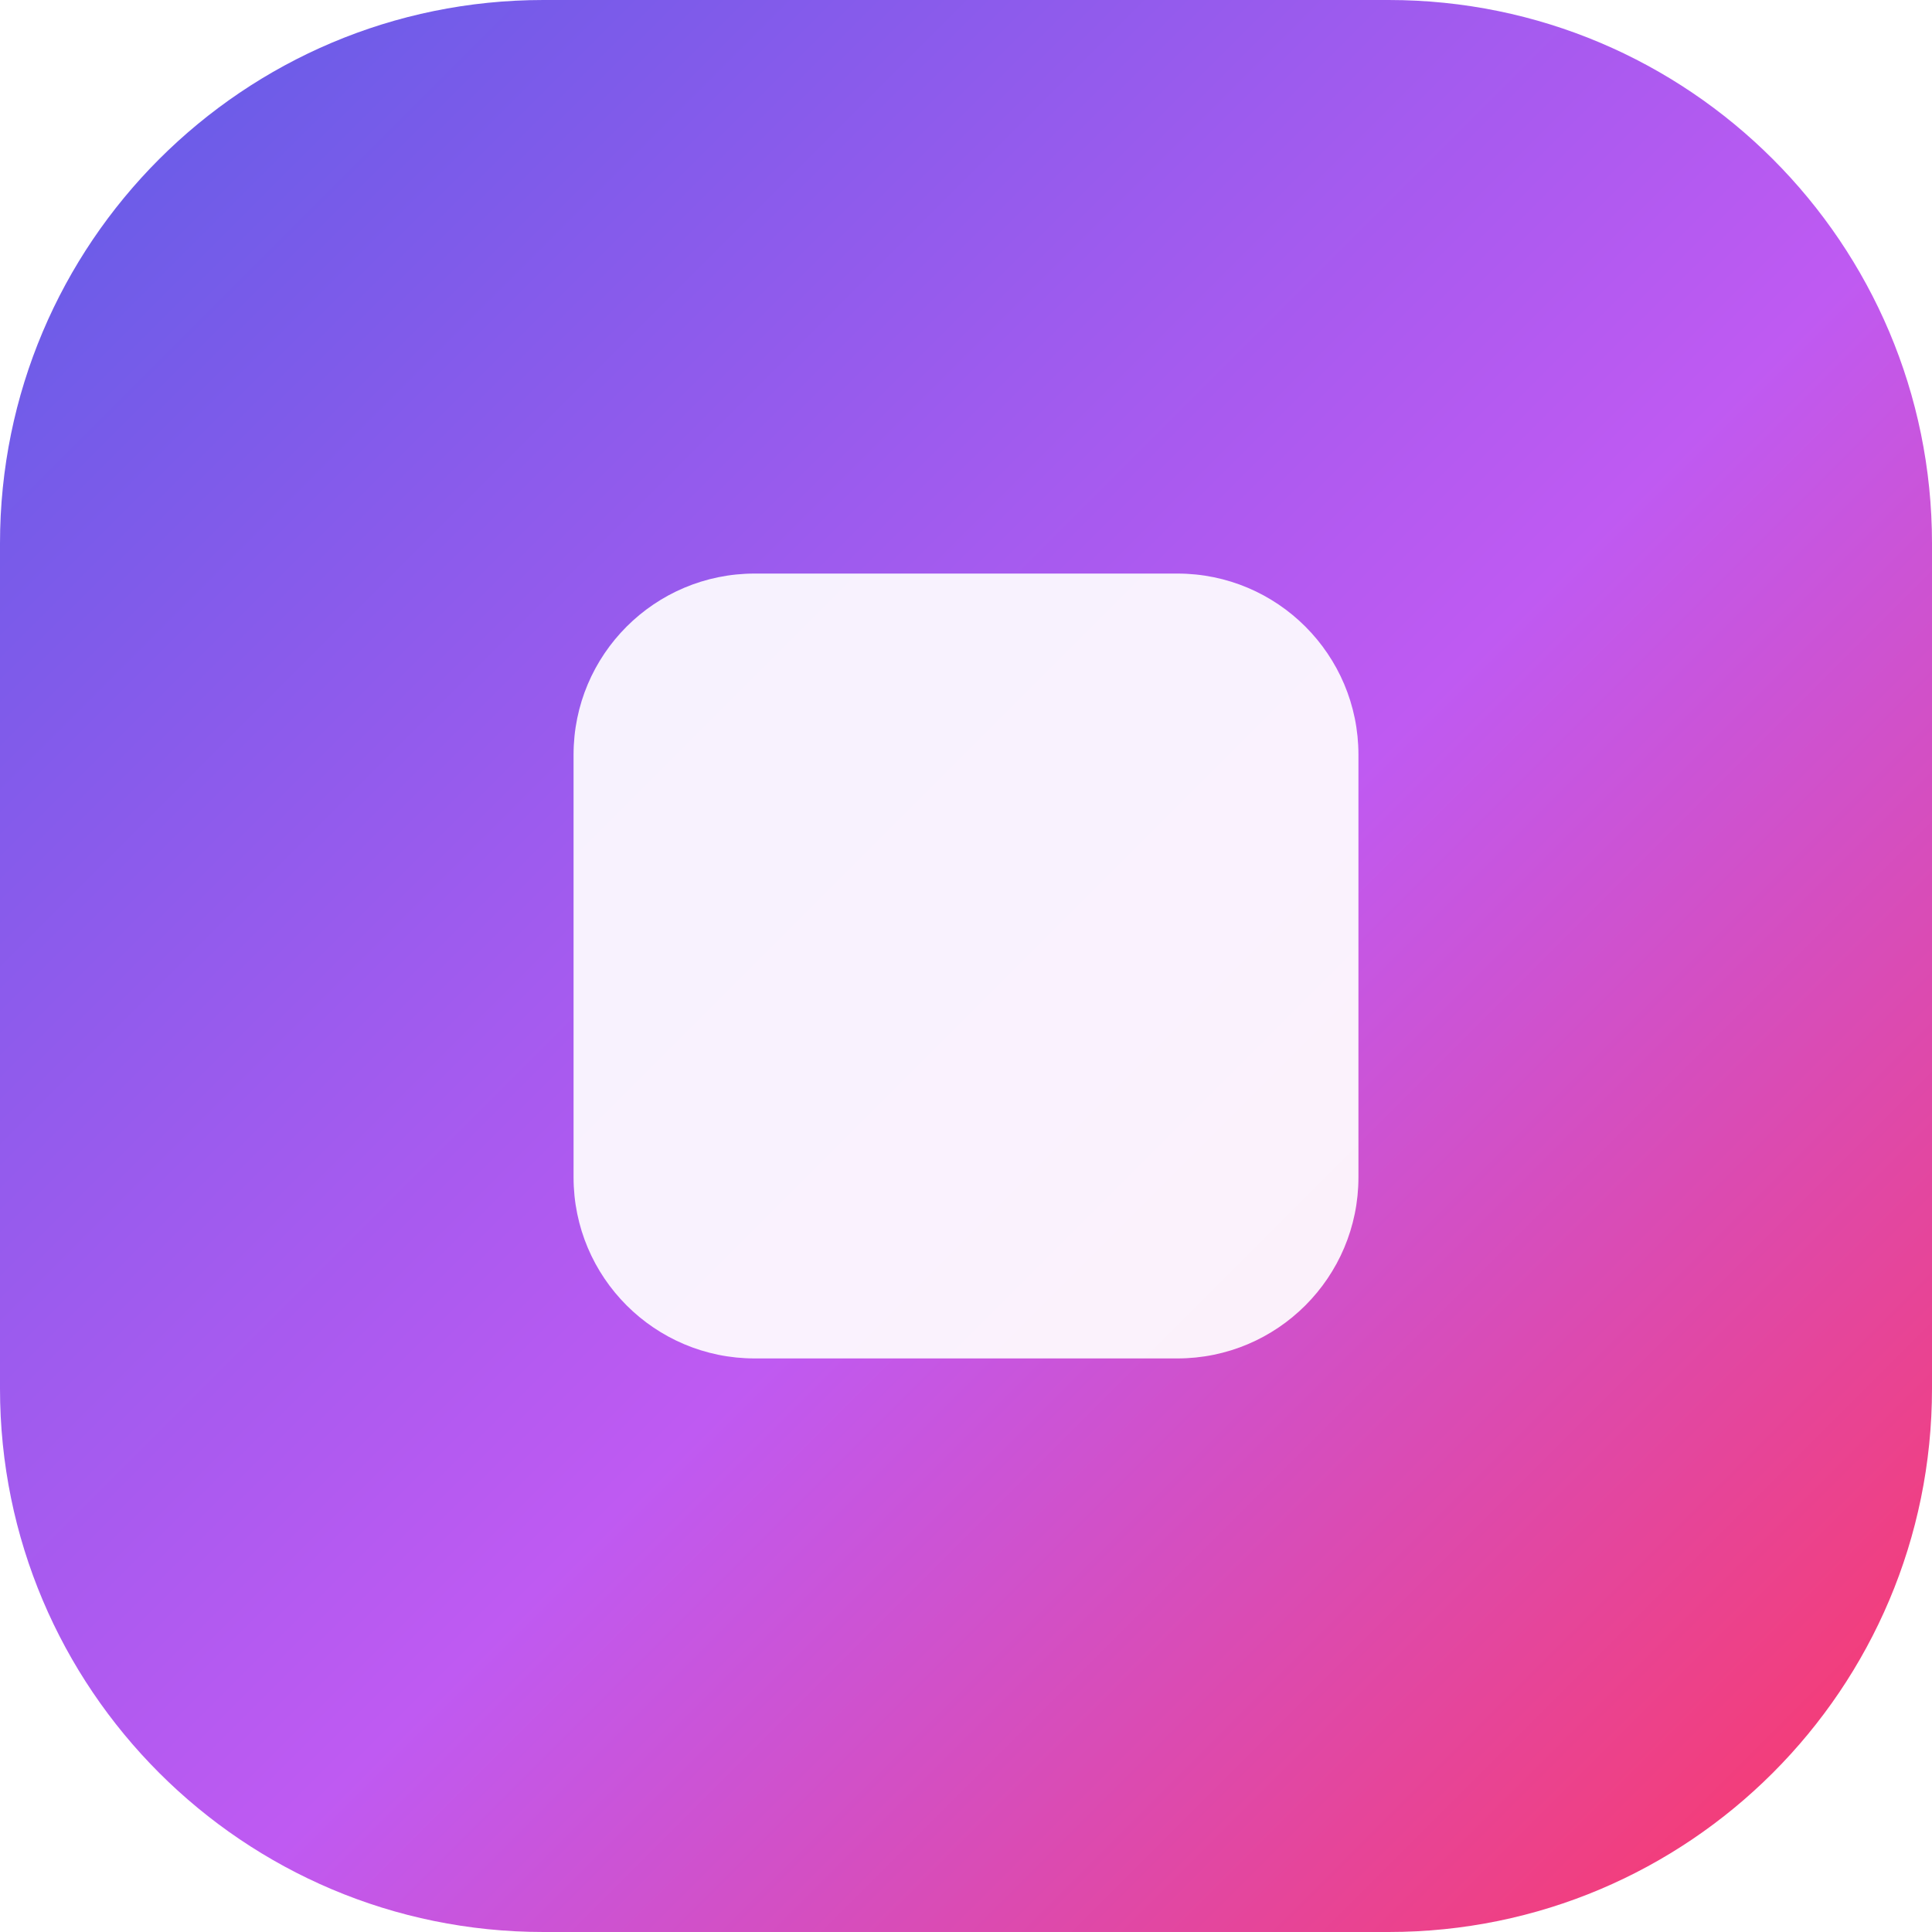
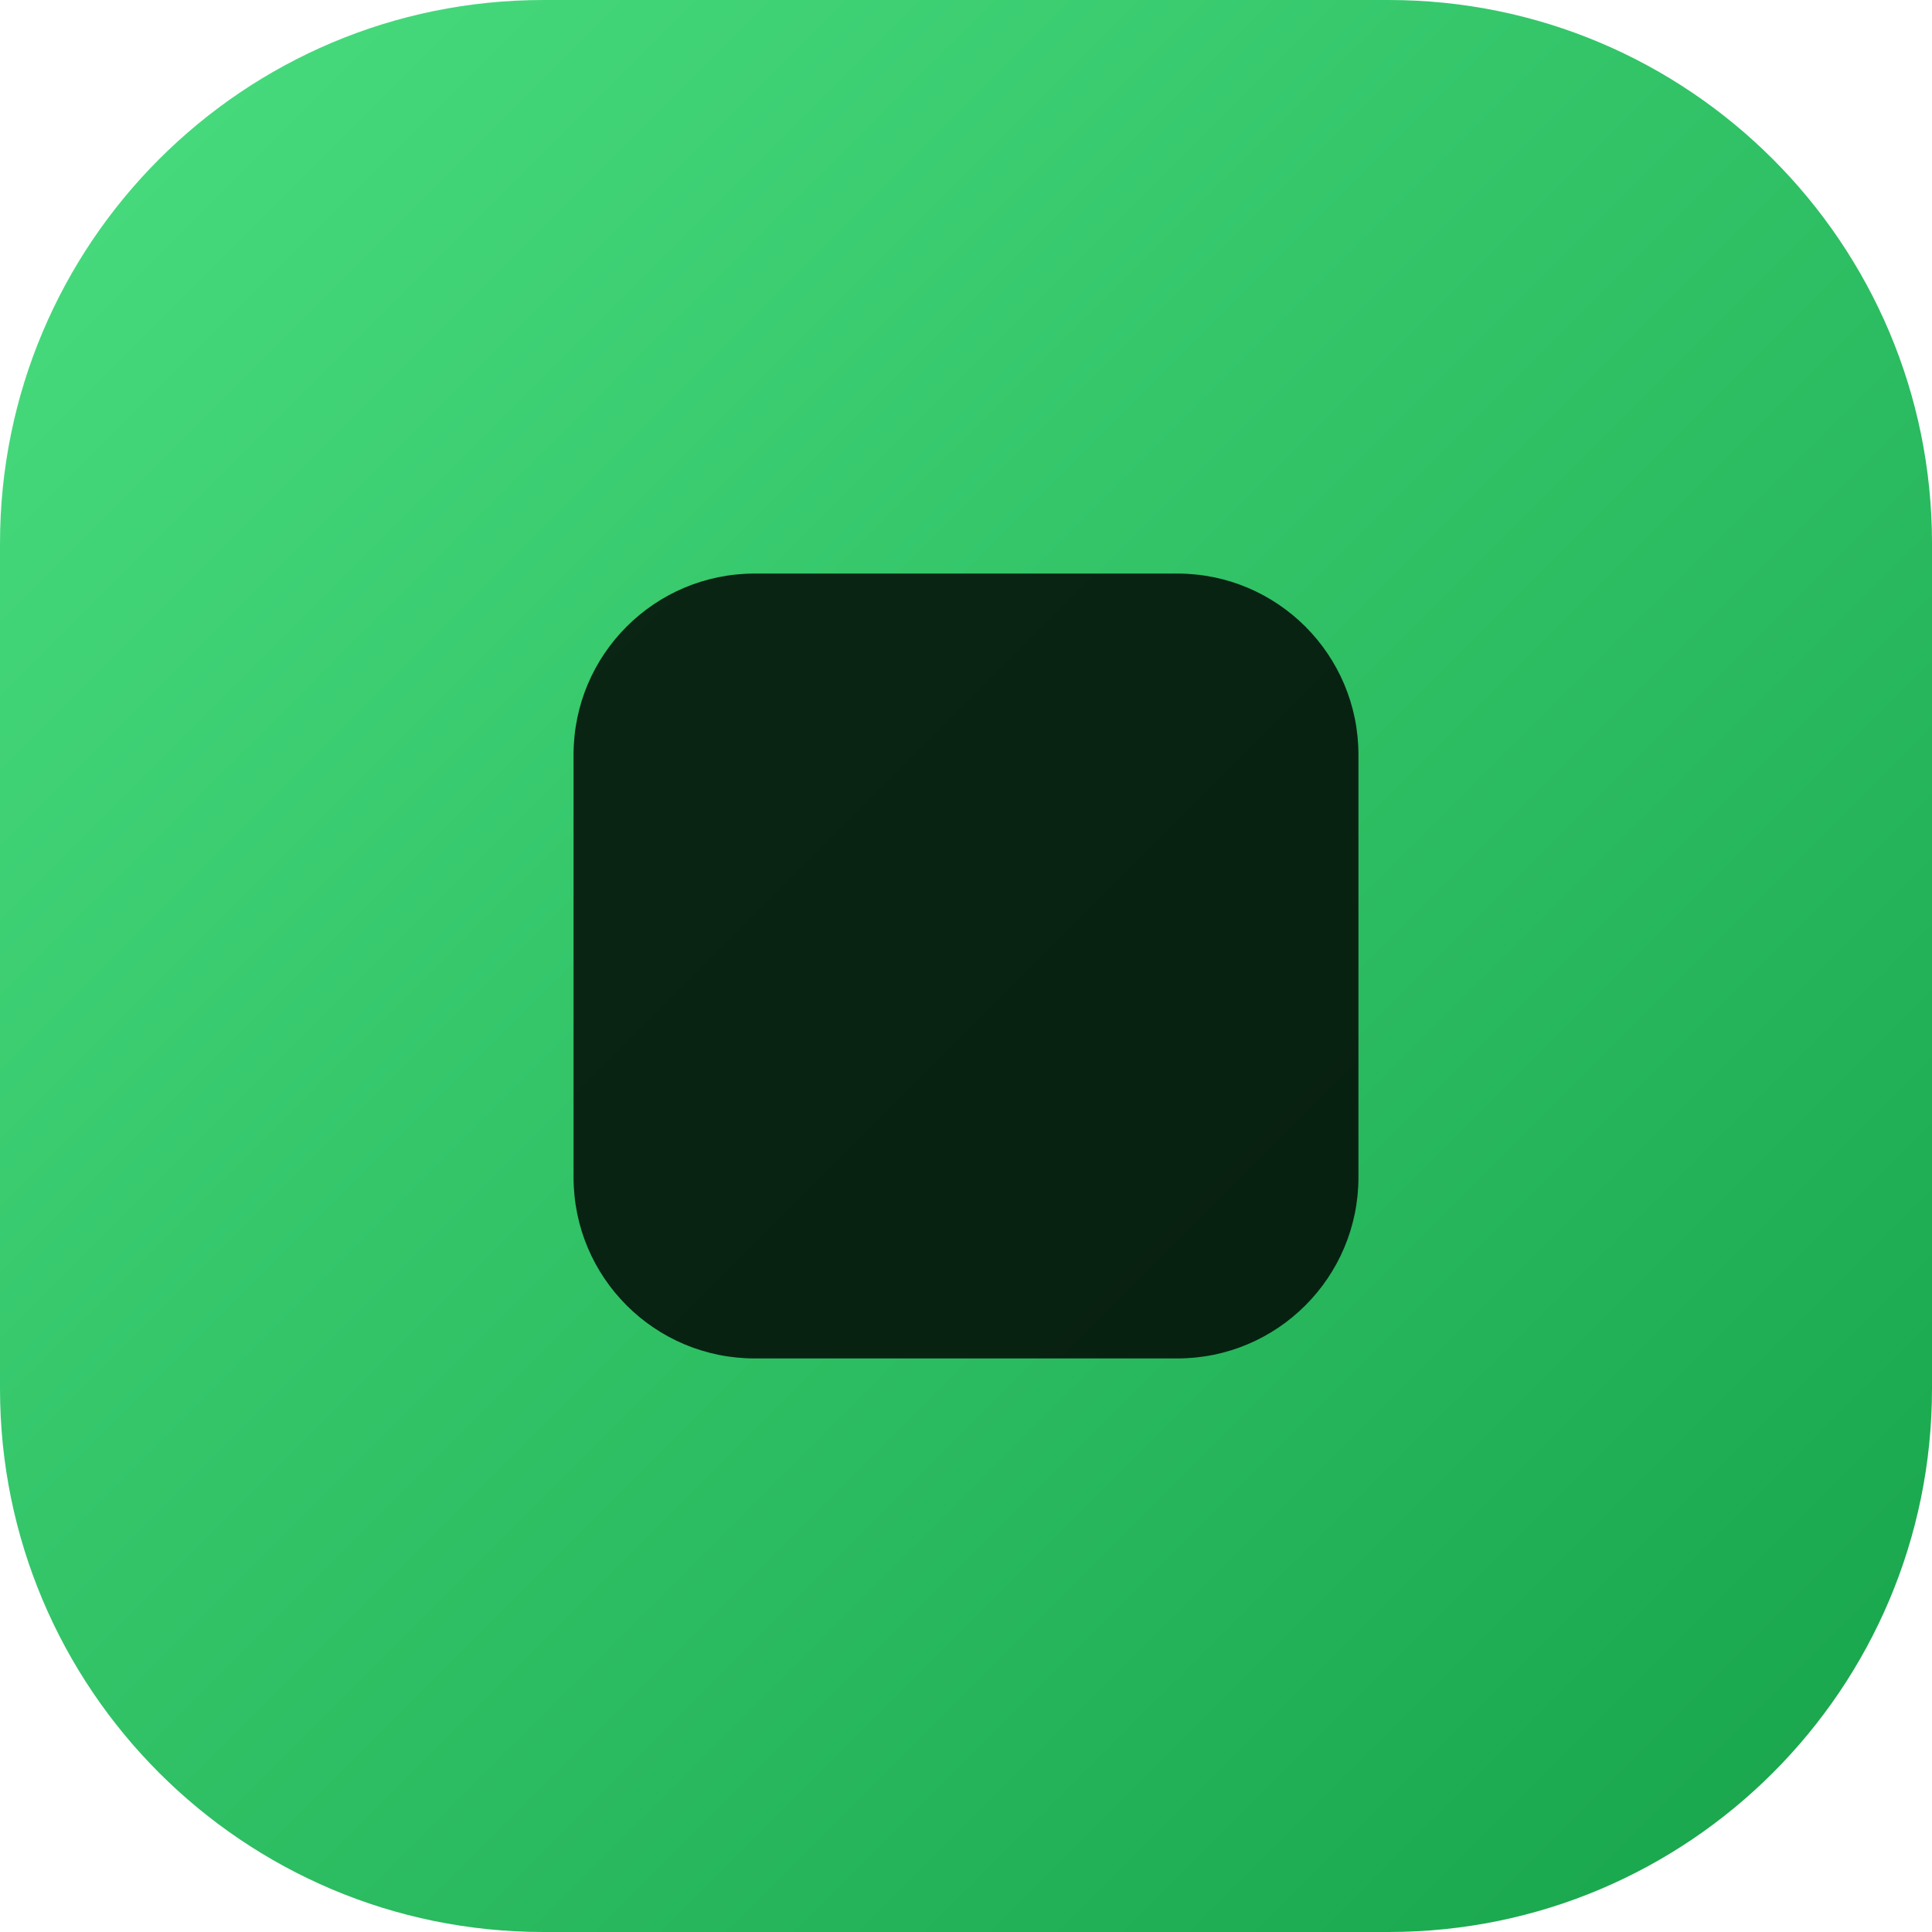
<svg xmlns="http://www.w3.org/2000/svg" viewBox="0 0 32 32">
  <defs>
    <linearGradient id="g" x1="0" y1="0" x2="1" y2="1">
-       <stop offset="0%" stop-color="#5e5ce6" />
-       <stop offset="55%" stop-color="#bf5af2" />
-       <stop offset="100%" stop-color="#ff375f" />
+       <stop offset="0%" stop-color="#4ade80" />
+       <stop offset="100%" stop-color="#16a34a" />
    </linearGradient>
  </defs>
  <rect width="32" height="32" rx="9" fill="url(#g)" />
-   <rect x="9.5" y="9.5" width="13" height="13" rx="3" fill="rgba(255,255,255,0.92)" />
+   <rect x="9.5" y="9.5" width="13" height="13" rx="3" fill="rgba(0,0,0,0.82)" />
</svg>
